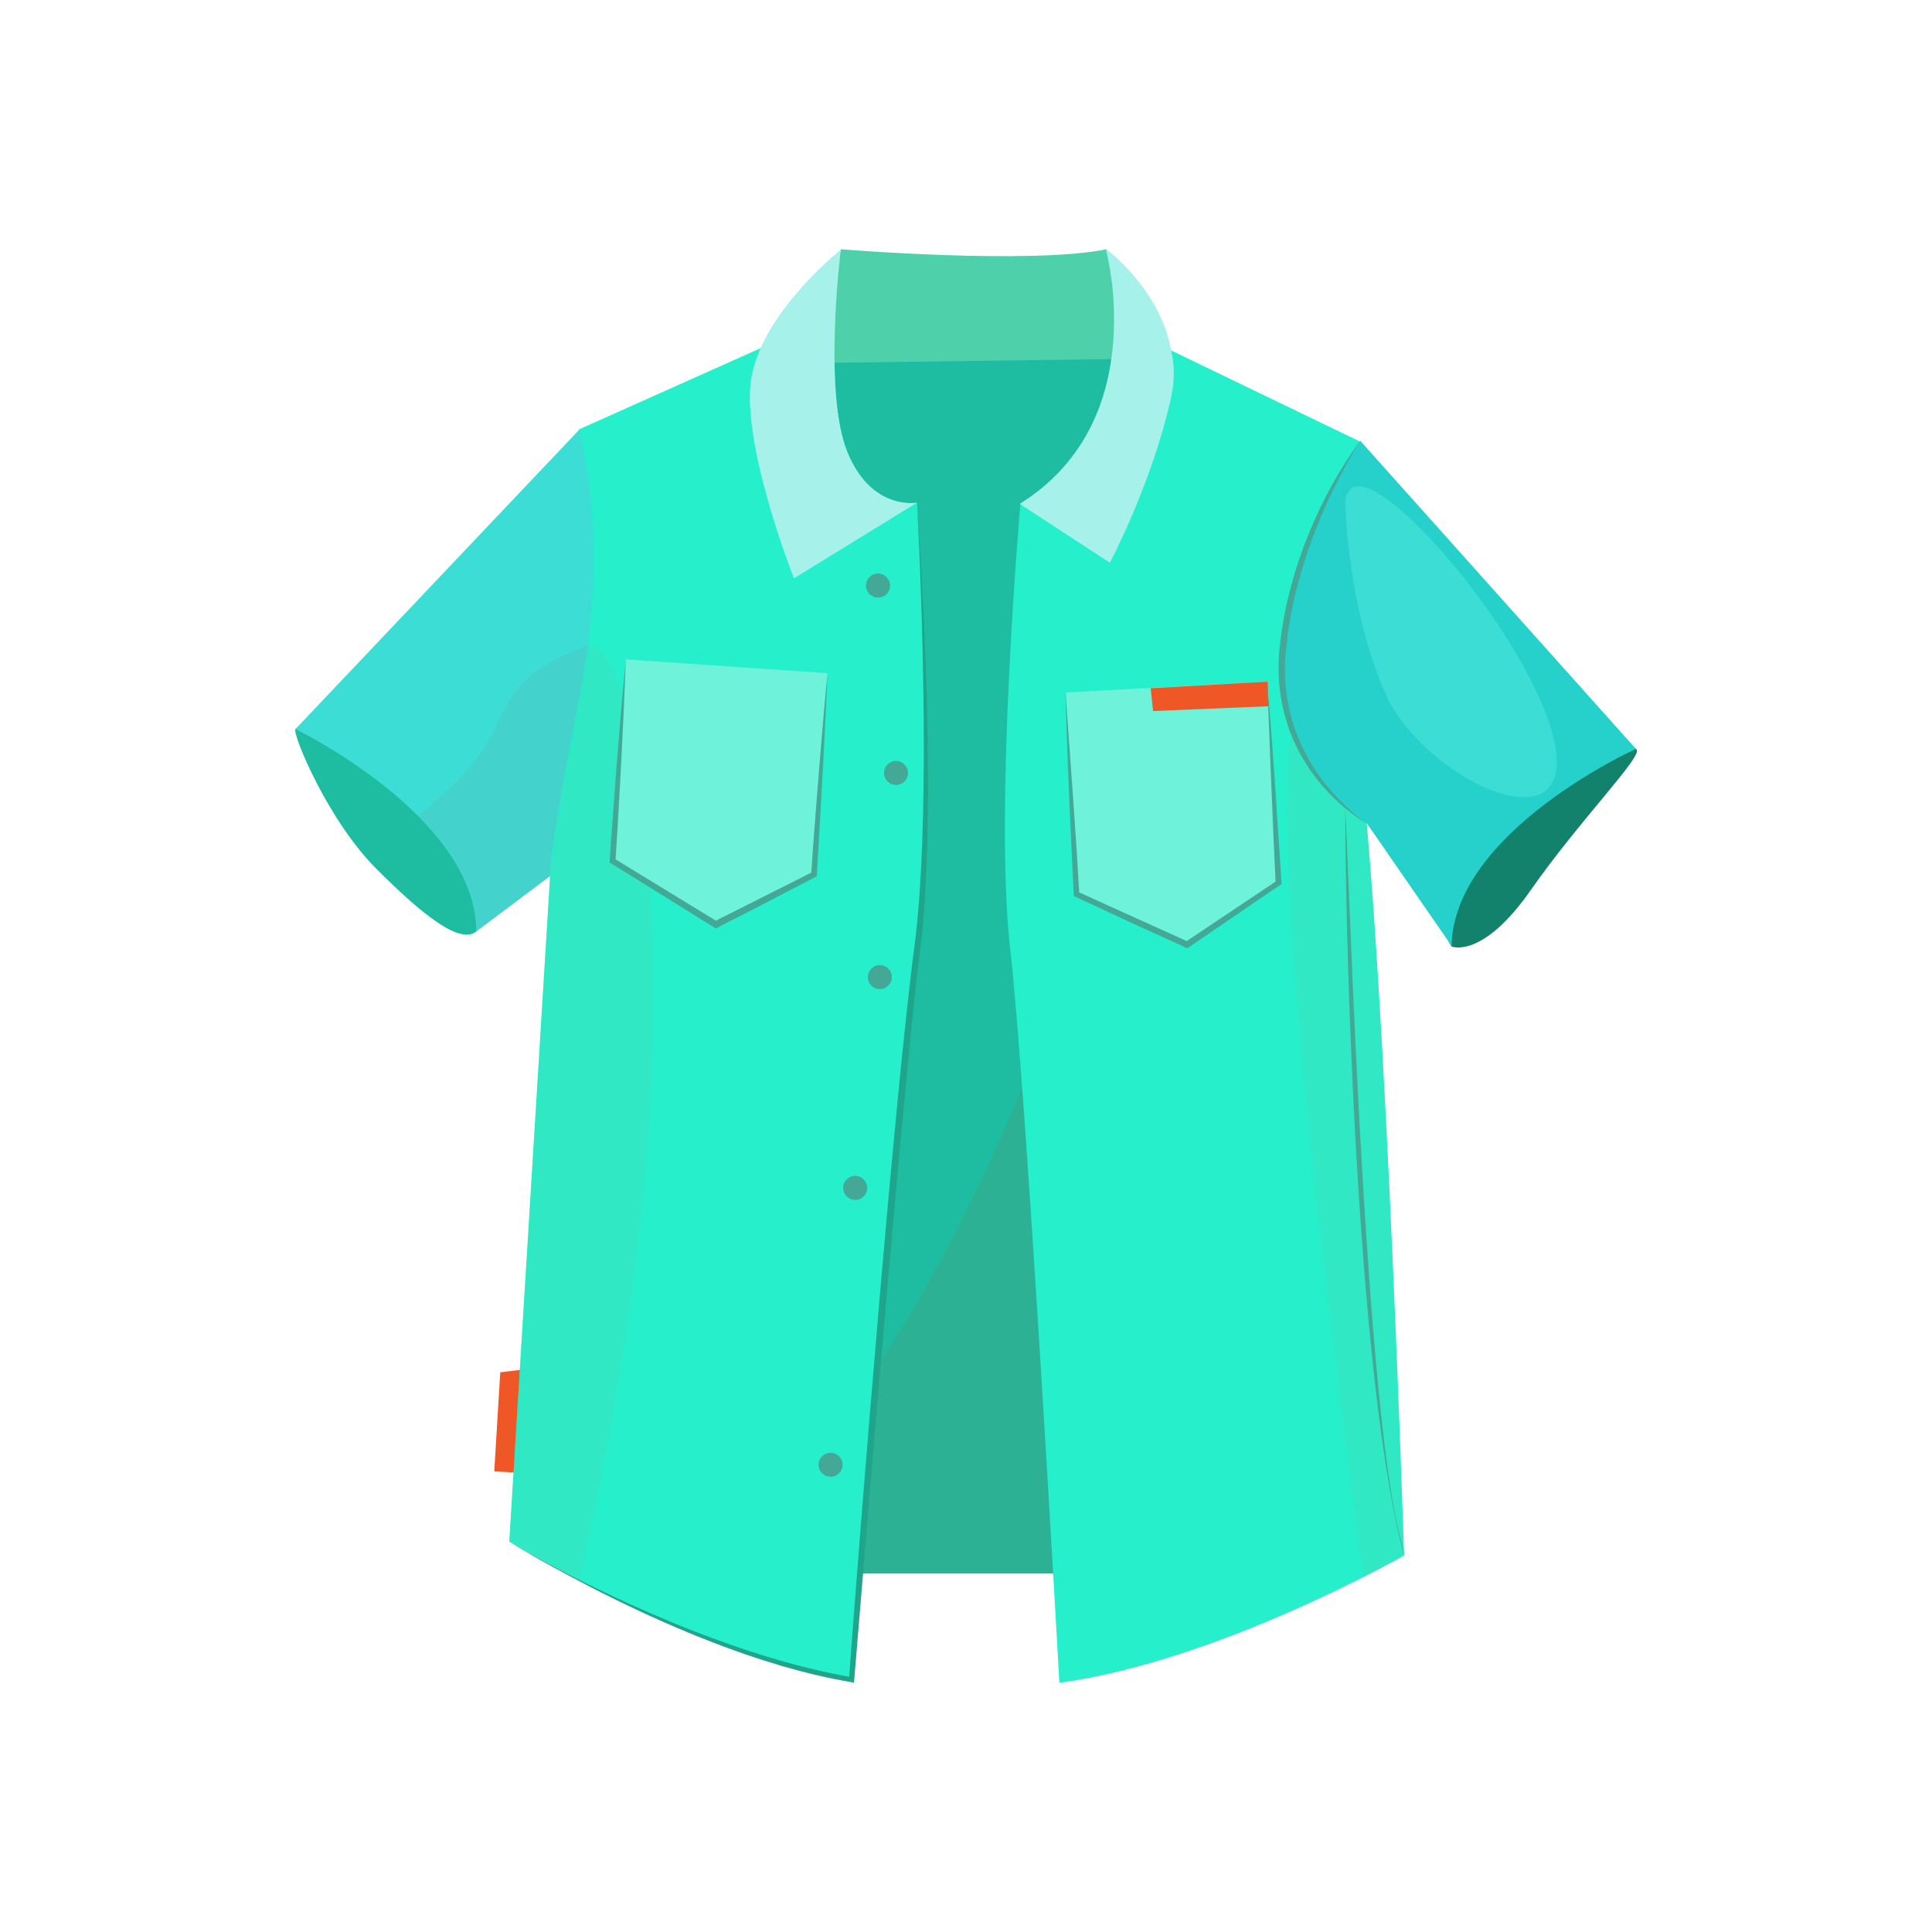
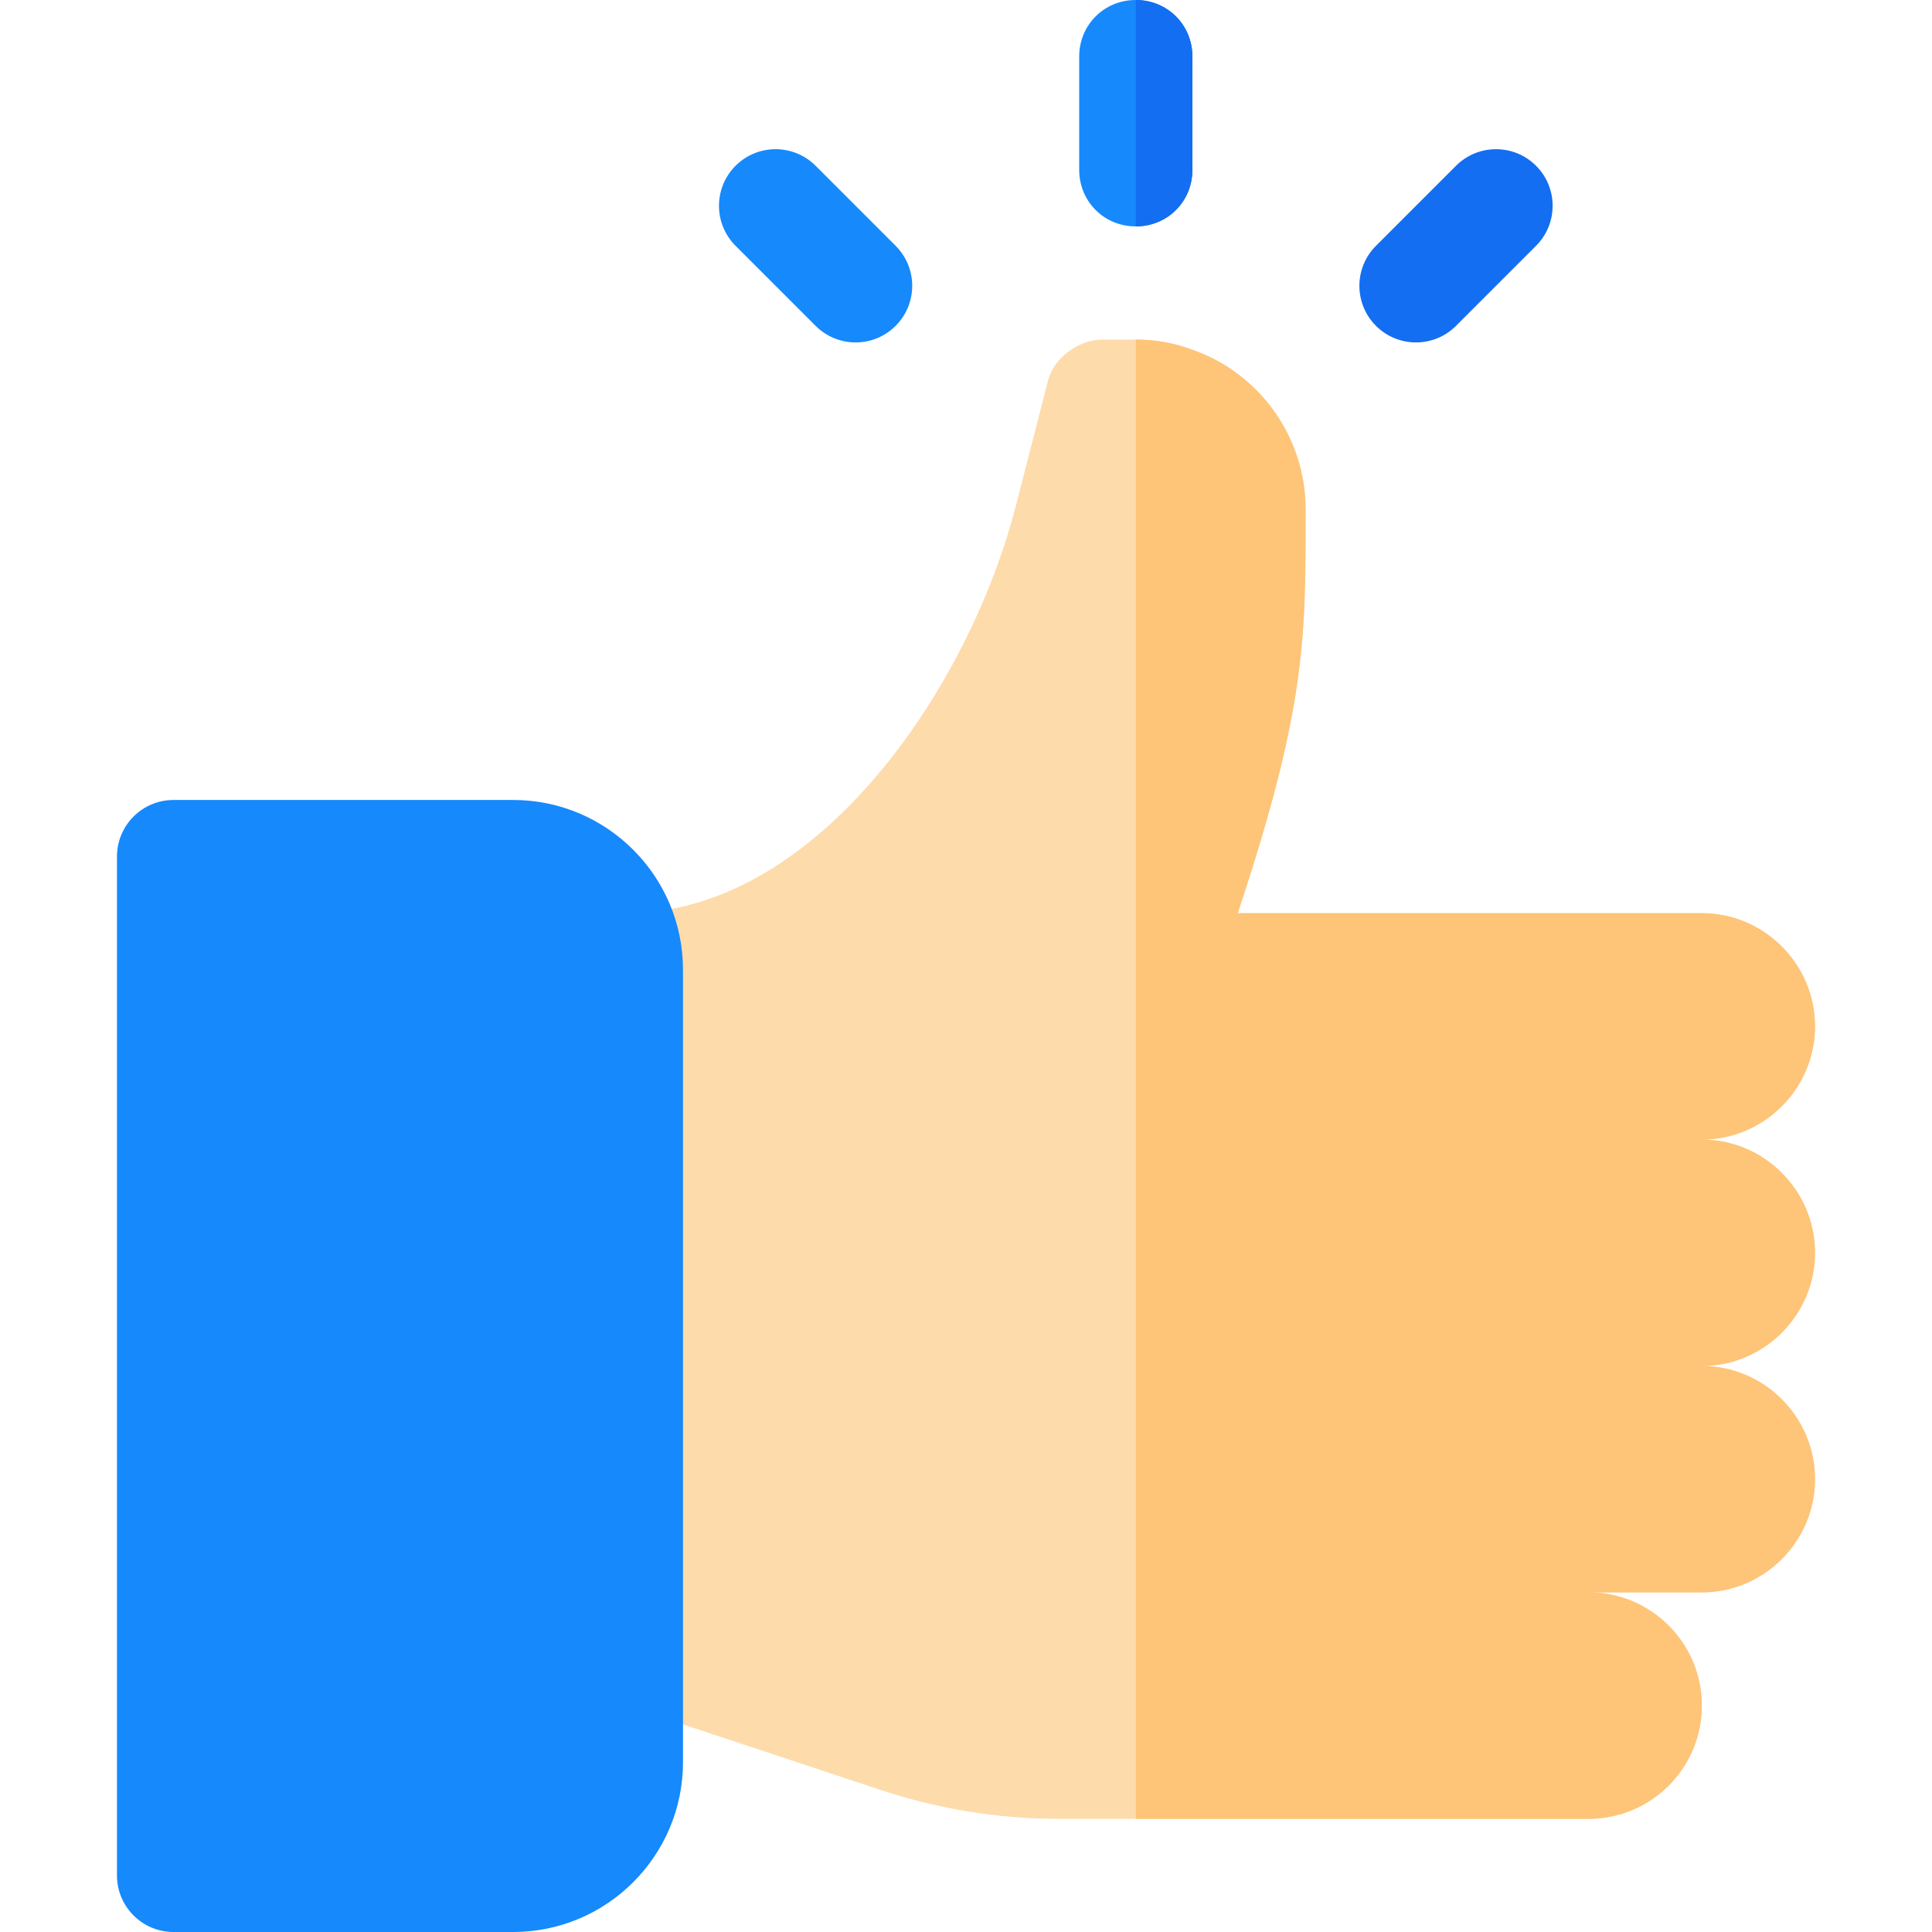
- <svg xmlns="http://www.w3.org/2000/svg" version="1.1" id="Layer_1" x="0px" y="0px" viewBox="0 0 321.7 321.7" style="enable-background:new 0 0 321.7 321.7;" xml:space="preserve">
-   <style type="text/css">
- 	.st0{fill:#EF5826;}
- 	.st1{fill:#12826D;}
- 	.st2{fill:#1EBCA0;}
- 	.st3{opacity:0.47;fill:#3EA486;}
- 	.st4{fill:#3CDDD5;}
- 	.st5{opacity:0.24;fill:#58B1AF;}
- 	.st6{fill:#26EFCB;}
- 	.st7{fill:#1EA58B;}
- 	.st8{fill:#4ED1AA;}
- 	.st9{fill:#A6F2EA;}
- 	.st10{opacity:0.24;fill:#4ED1AA;}
- 	.st11{fill:#26D1CB;}
- 	.st12{fill:#43A895;}
- 	.st13{fill:#6FF2DA;}
- 	.st14{opacity:0.53;fill:#A6F2EA;}
- </style>
+ <svg xmlns="http://www.w3.org/2000/svg" version="1.1" id="Capa_1" x="0px" y="0px" viewBox="0 0 512 512" style="enable-background:new 0 0 512 512;" xml:space="preserve">
+   <path style="fill:#FEDBAB;" d="M481,332c0-16.5-13.5-30-30-30c16.5,0,30-13.5,30-30s-13.5-30-30-30H328.001  C346.3,187.099,346,168.6,346,135c0-19.501-12.599-36.301-30-42.299c-4.799-1.8-9.6-2.701-15-2.701h-9  c-5.7,0-12.9,4.501-14.401,11.4l-8.399,32.699C256.601,182.999,216.099,242,166,242v210l66.899,22.2  c15.3,5.099,31.201,7.8,47.401,7.8H421c16.569,0,30-13.433,30-30c0-16.569-13.431-30-30-30h30c16.5,0,30-13.5,30-30s-13.5-30-30-30  C467.5,362,481,348.5,481,332z" />
+   <path style="fill:#FEC478;" d="M421,482c16.569,0,30-13.433,30-30c0-16.569-13.431-30-30-30h30c16.5,0,30-13.5,30-30s-13.5-30-30-30  c16.5,0,30-13.5,30-30s-13.5-30-30-30c16.5,0,30-13.5,30-30s-13.5-30-30-30H328.001C346.3,187.099,346,168.6,346,135  c0-19.501-12.599-36.301-30-42.299c-4.799-1.8-9.6-2.701-15-2.701v392H421z" />
  <g>
-     <polygon class="st0" points="83.3,228.5 82.3,245 85.9,245.2 86.6,228.1  " />
-     <path class="st1" d="M241.7,157.6c0,0,5.1,2.2,13.2-9.4s18.7-22.3,17.6-23.4c-6.4-6.4-28.6,4.7-32.3,14.8   C236.4,149.7,241.7,157.6,241.7,157.6z" />
-     <path class="st2" d="M49.2,121.4c-0.6,0.7,5.4,15.3,13.6,23.4c8.1,8.1,13.9,12.4,16.5,10.3c2.8-2.3-2.6-18.9-14.3-28.5   C53.4,117.1,49.2,121.4,49.2,121.4z" />
-     <path class="st2" d="M137.9,53c0,0,26.3,7.2,50.8,2.1c0,0-17,47-13.1,79.8c3.9,32.7-0.2,127.1-0.2,127.1h-50.2L137.9,53z" />
-     <path class="st3" d="M177.1,163.6c-12.2,32.9-29.8,70.6-51.1,84.7l-0.8,13.7h50.2C175.3,261.9,177.8,204.4,177.1,163.6z" />
-     <path class="st4" d="M49.2,121.4c0,0,30.1,14.6,30.1,33.7l12.4-9.3c0,0,19.9-45.6,18.7-58.9c-1.2-13.3-13.9-15.4-13.9-15.4   L49.2,121.4z" />
-     <path class="st5" d="M108.8,98.2c-9.8,14-19.4,6.7-26.5,23.3c-2.1,4.9-7,9.8-12.7,14.3c5.4,5.4,9.7,12,9.7,19.3l12.4-9.3   C91.7,145.8,104.4,116.7,108.8,98.2L108.8,98.2z" />
-     <path class="st6" d="M152.7,157.6c-3.2,23.3-11,122-11,122c-26.5-4.4-56.9-22.9-56.9-22.9l6.8-110.9c0,0-0.6-2.2,4.8-29.2   c5.4-27,0-45.1,0-45.1L126.6,58l11.3-5l1.1,2.3c-0.2,7,0.1,15,2.1,19.9c4,10,11.6,8.5,11.6,8.5S156,134.3,152.7,157.6z" />
-     <path class="st7" d="M152.7,83.7c1,19.4,2.1,54.2-0.4,73.6c-3.3,24.8-9.1,97.1-10.9,121.9c-18.7-3.3-40.9-13.3-56.5-22.4   c4.4,2.7,8.9,5.1,13.5,7.5c27.4,14.1,42.6,15.5,43.8,15.9c2.5-30.4,8.4-101.8,11.1-122.8C155.7,137.1,154.1,103.9,152.7,83.7z" />
-     <path class="st6" d="M233.8,259c0,0-30.8,17.6-57.4,21.2c0,0-5.5-98.9-8.2-122.3c-2.7-23.4,1.7-73.9,1.7-73.9   c12.8-8,15.6-20.7,15.7-30.2l9.5,4.6l31.3,15.1c0,0-5.8,17.9-1,45.1C230.2,145.7,233.8,259,233.8,259z" />
-     <path class="st8" d="M139,60.4l-1.1-7.4l2.1-11.5c0,0,31.5,2.6,44.3,0l6.1,11.5l1.9,6.7L139,60.4z" />
-     <path class="st9" d="M152.7,83.7l-20.5,12.6c0,0-8.9-22.5-7.1-33.4c0.3-1.6,0.8-3.2,1.5-4.8c3.9-9,13.4-16.5,13.4-16.5   s-0.8,6.3-1,13.8c-0.2,7,0.1,15,2.1,19.9C145.1,85.1,152.7,83.7,152.7,83.7z" />
-     <path class="st9" d="M195,66.2c-3.2,14.4-10.2,27.5-10.2,27.5l-15-9.8c12.8-8,15.6-20.7,15.7-30.2c0.1-7.1-1.4-12.3-1.4-12.3   s9.1,6.7,10.9,16.9C195.6,60.8,195.6,63.4,195,66.2z" />
-     <path class="st10" d="M96.5,263.1c5.6-25,12.3-62.2,12.3-96.8c0-59.1-10.9-58.9-10.9-58.9c-0.4,2.9-0.8,6-1.5,9.2   c-5.4,27-4.8,29.2-4.8,29.2l-6.8,110.9C84.9,256.7,89.4,259.5,96.5,263.1z" />
-     <path class="st10" d="M225.4,118.5c-1.4-7.9-1.9-15.1-1.9-21.2c-1.6,2-4.5,7.6-8.3,23.8c-3.9,16.6,5,91.1,11.8,141.5   c4.2-2.1,6.7-3.5,6.7-3.5S230.2,145.7,225.4,118.5z" />
-     <path class="st11" d="M226.5,73.4l45.9,51.3c0,0-30.3,13.7-30.7,32.8l-14.1-20.4c0,0-15.7-9.7-14-28.9   C215.3,89.1,226.5,73.4,226.5,73.4z" />
-     <path class="st12" d="M227.6,137.2c-10.5-6.7-16.1-17.8-14.4-30.4c1.4-12.2,6.8-24.6,13.3-33.4c-11.1,17.8-12.2,33.4-12.2,33.5   C212.5,119.1,217.9,130,227.6,137.2z" />
-     <g>
-       <polygon class="st13" points="135.5,145.7 119.2,154 101.9,143.4 104.2,109.8 137.8,112.1   " />
-       <path class="st12" d="M135.1,145.3l-15.9,8l-16.7-10.2c0.4-5.8,1.3-21.6,1.7-33.3c-1.3,13.7-2.1,25.4-2.7,33.8    c9.8,6.1,7.9,4.9,17.7,11c4.7-2.4,10.9-5.6,16.8-8.7c0.8-13.6,1.2-20.7,1.8-33.9C137.2,117.7,135.4,139.8,135.1,145.3z" />
-     </g>
-     <polygon class="st13" points="212.9,147.1 197.7,157.4 179.3,148.9 177.5,115.3 211.1,113.5  " />
-     <path class="st14" d="M130.6,55c-2.1,0.9-4.2,19.8,0,28c4.2,8.2,10.2,2.5,10.2,0C140.8,80.6,133.7,53.5,130.6,55z" />
-     <polygon class="st0" points="191.6,114.6 192,118.4 211.2,117.6 211.1,113.5  " />
-     <path class="st12" d="M212.4,146.8l-14.8,9.9l-17.9-8.1c-0.3-5.8-1.4-21.5-2.3-33.3c0.4,13.7,1,25.5,1.4,33.9   c10.5,4.9,8.4,3.9,18.9,8.7c4.4-3,10.1-6.9,15.7-10.7c-0.9-13.5-1.3-20.7-2.4-33.8C211.2,119.1,212.1,141.3,212.4,146.8z" />
-     <path class="st12" d="M148.2,97.5c0,1.1-0.9,2-2,2c-1.1,0-2-0.9-2-2c0-1.1,0.9-2,2-2C147.3,95.5,148.2,96.4,148.2,97.5z" />
-     <path class="st12" d="M151.2,128.7c0,1.1-0.9,2-2,2c-1.1,0-2-0.9-2-2c0-1.1,0.9-2,2-2C150.2,126.7,151.2,127.6,151.2,128.7z" />
-     <path class="st12" d="M148.5,162.7c0,1.1-0.9,2-2,2c-1.1,0-2-0.9-2-2c0-1.1,0.9-2,2-2C147.6,160.7,148.5,161.6,148.5,162.7z" />
-     <path class="st12" d="M144.4,197.8c0,1.1-0.9,2-2,2c-1.1,0-2-0.9-2-2c0-1.1,0.9-2,2-2C143.5,195.8,144.4,196.7,144.4,197.8z" />
-     <path class="st12" d="M140.3,243.9c0,1.1-0.9,2-2,2s-2-0.9-2-2c0-1.1,0.9-2,2-2S140.3,242.8,140.3,243.9z" />
-     <path class="st12" d="M224,134.2l1.3,31c3.9,86.6,8,89.2,8.5,93.8C226.4,231.9,224,162.1,224,134.2z" />
-     <path class="st4" d="M224,84c0,0,0.4,17.3,6.7,31.5c6.3,14.2,32.1,26.3,28.1,7.9C254.8,105.1,224.5,70.6,224,84z" />
+     <path style="fill:#1689FC;" d="M136,512H46c-8.291,0-15-6.709-15-15V227c0-8.291,6.709-15,15-15h90c24.814,0,45,20.186,45,45v210   C181,491.814,160.814,512,136,512z" />
+     <circle style="fill:#1689FC;" cx="106" cy="437" r="15" />
+     <path style="fill:#1689FC;" d="M316,15v30c0,8.401-6.599,15-15,15s-15-6.599-15-15V15c0-8.401,6.599-15,15-15S316,6.599,316,15z" />
+     <path style="fill:#1689FC;" d="M216.142,86.353l-21.211-21.211c-5.859-5.859-5.859-15.352,0-21.211s15.352-5.859,21.211,0   l21.211,21.211c5.859,5.859,5.859,15.352,0,21.211C231.493,92.212,222.001,92.212,216.142,86.353z" />
  </g>
+   <g>
+     <path style="fill:#136EF1;" d="M364.647,86.353c-5.859-5.859-5.859-15.352,0-21.211l21.211-21.211   c5.859-5.859,15.352-5.859,21.211,0s5.859,15.352,0,21.211l-21.211,21.211C379.999,92.212,370.507,92.212,364.647,86.353z" />
+     <path style="fill:#136EF1;" d="M316,15v30c0,8.401-6.599,15-15,15V0C309.401,0,316,6.599,316,15z" />
+   </g>
+   <g>
+ </g>
+   <g>
+ </g>
+   <g>
+ </g>
+   <g>
+ </g>
+   <g>
+ </g>
+   <g>
+ </g>
+   <g>
+ </g>
+   <g>
+ </g>
+   <g>
+ </g>
+   <g>
+ </g>
+   <g>
+ </g>
+   <g>
+ </g>
+   <g>
+ </g>
+   <g>
+ </g>
+   <g>
+ </g>
</svg>
